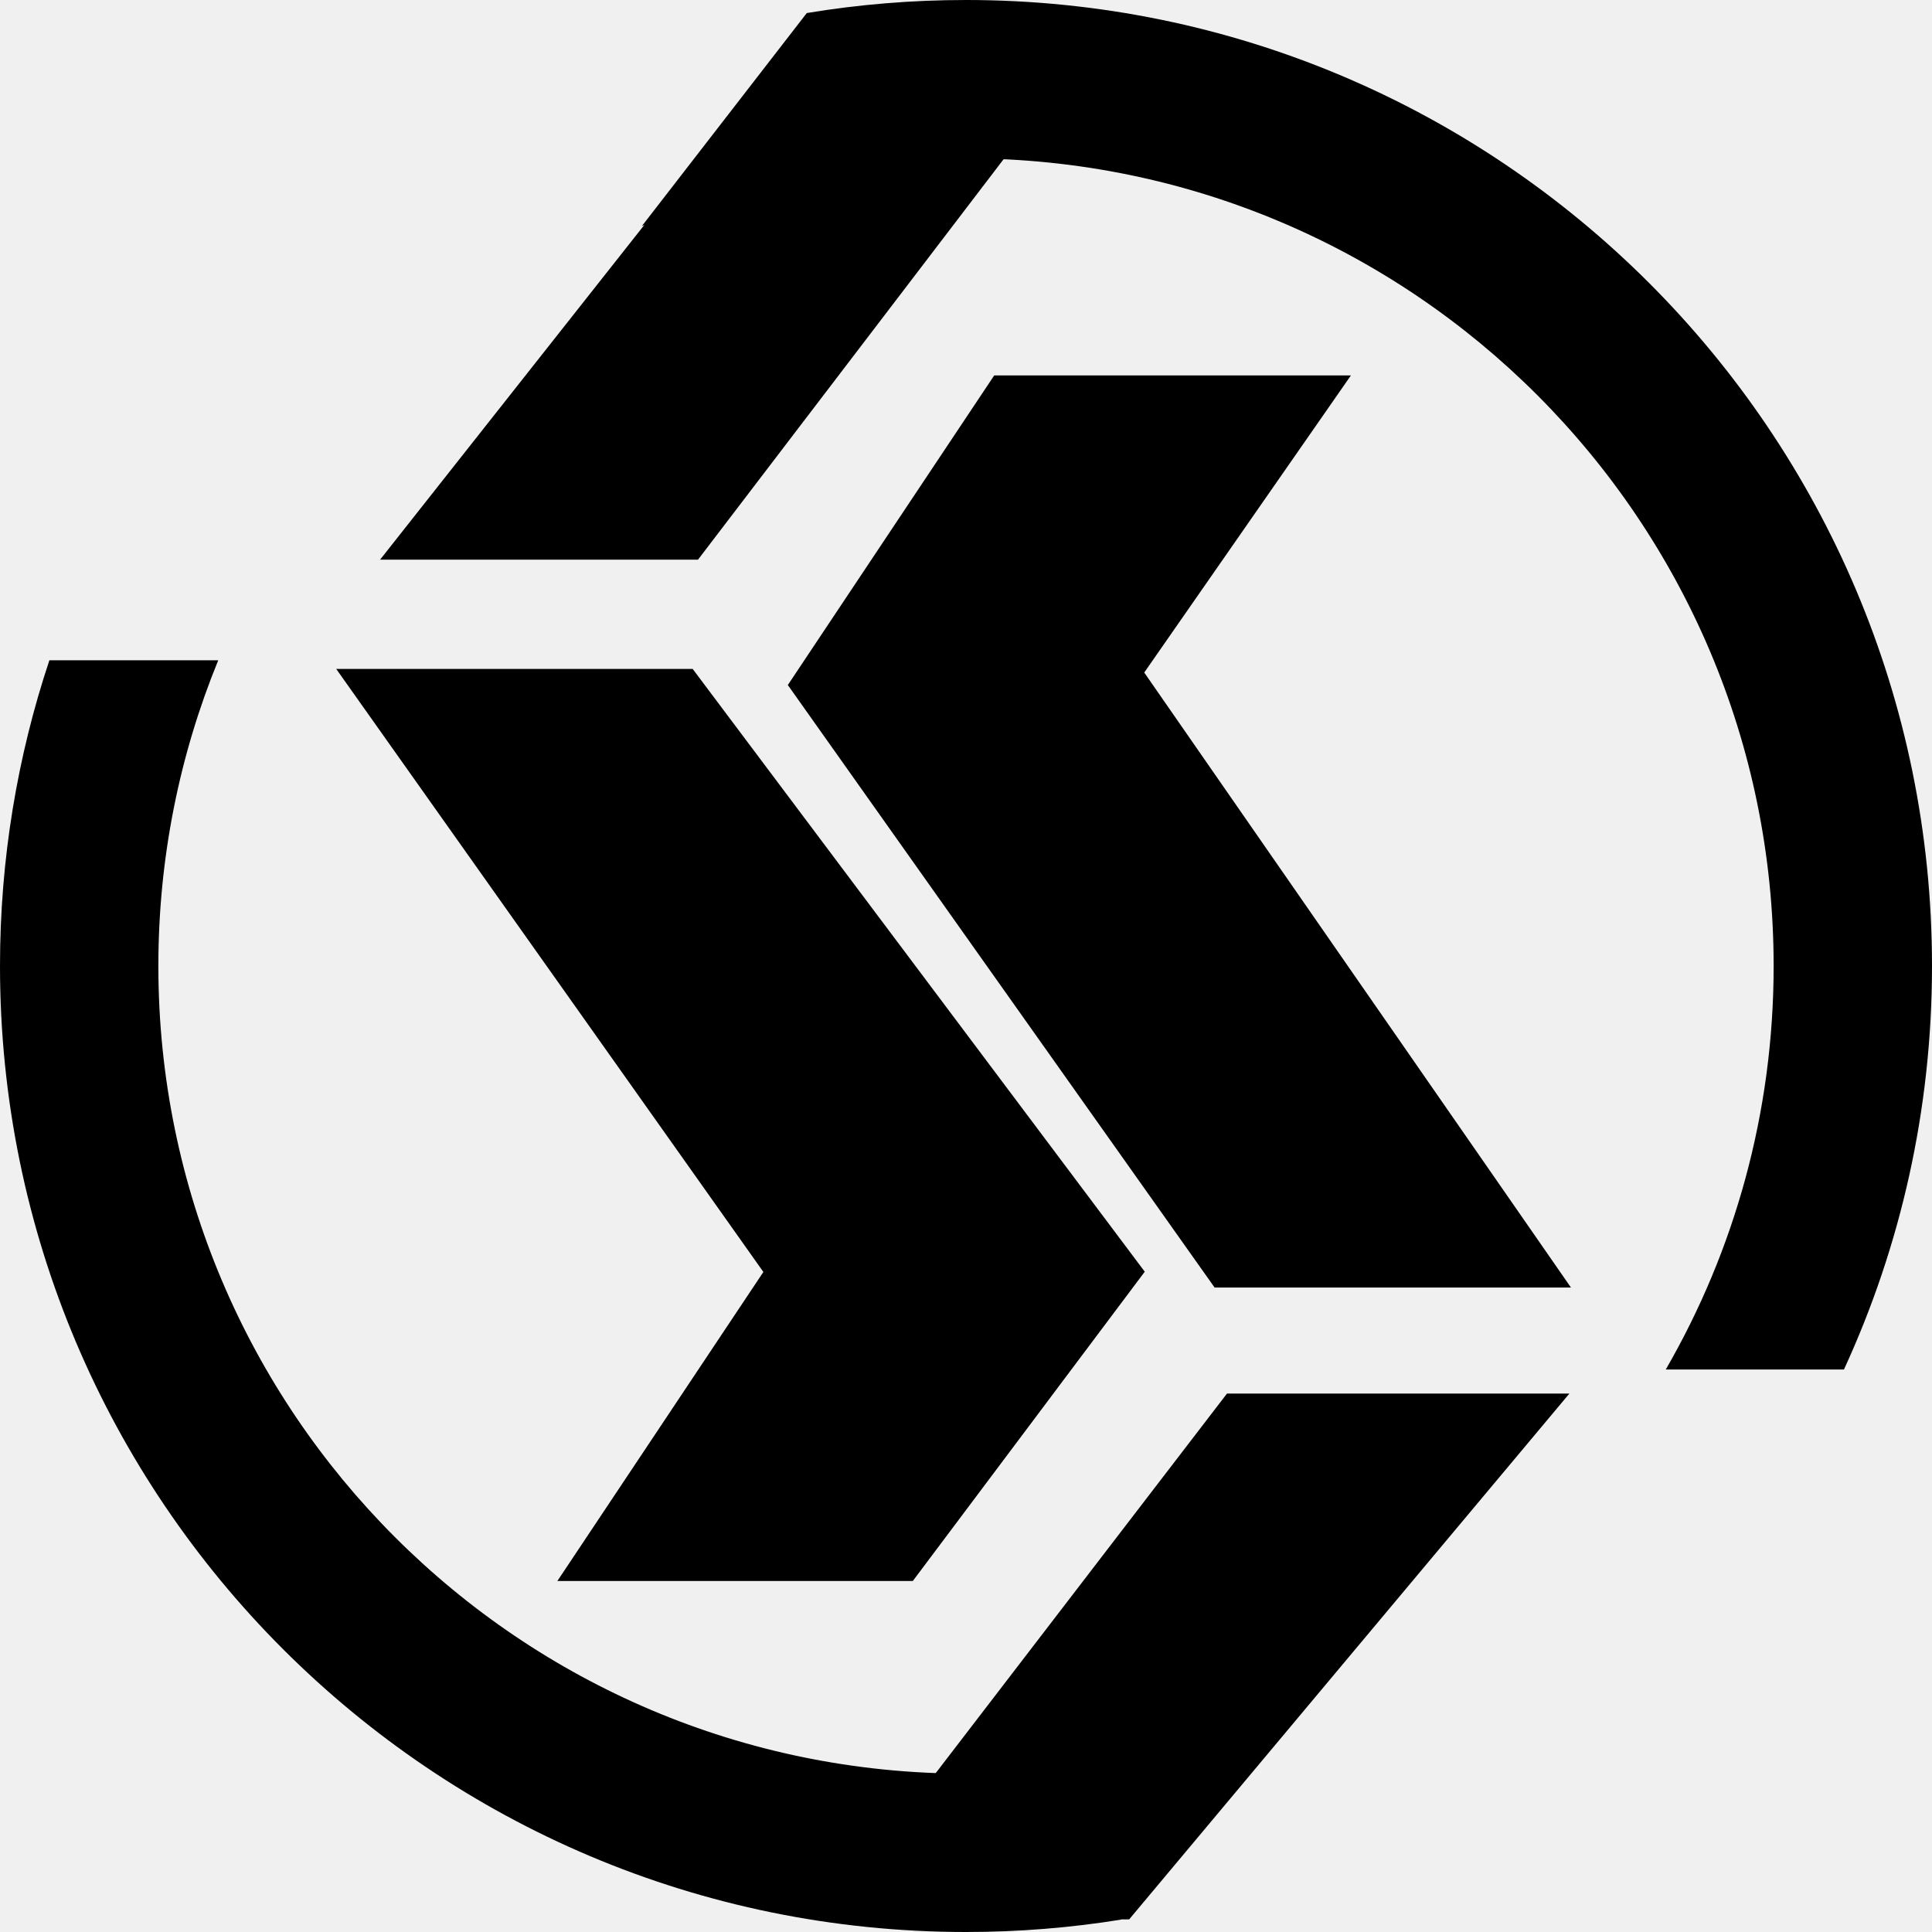
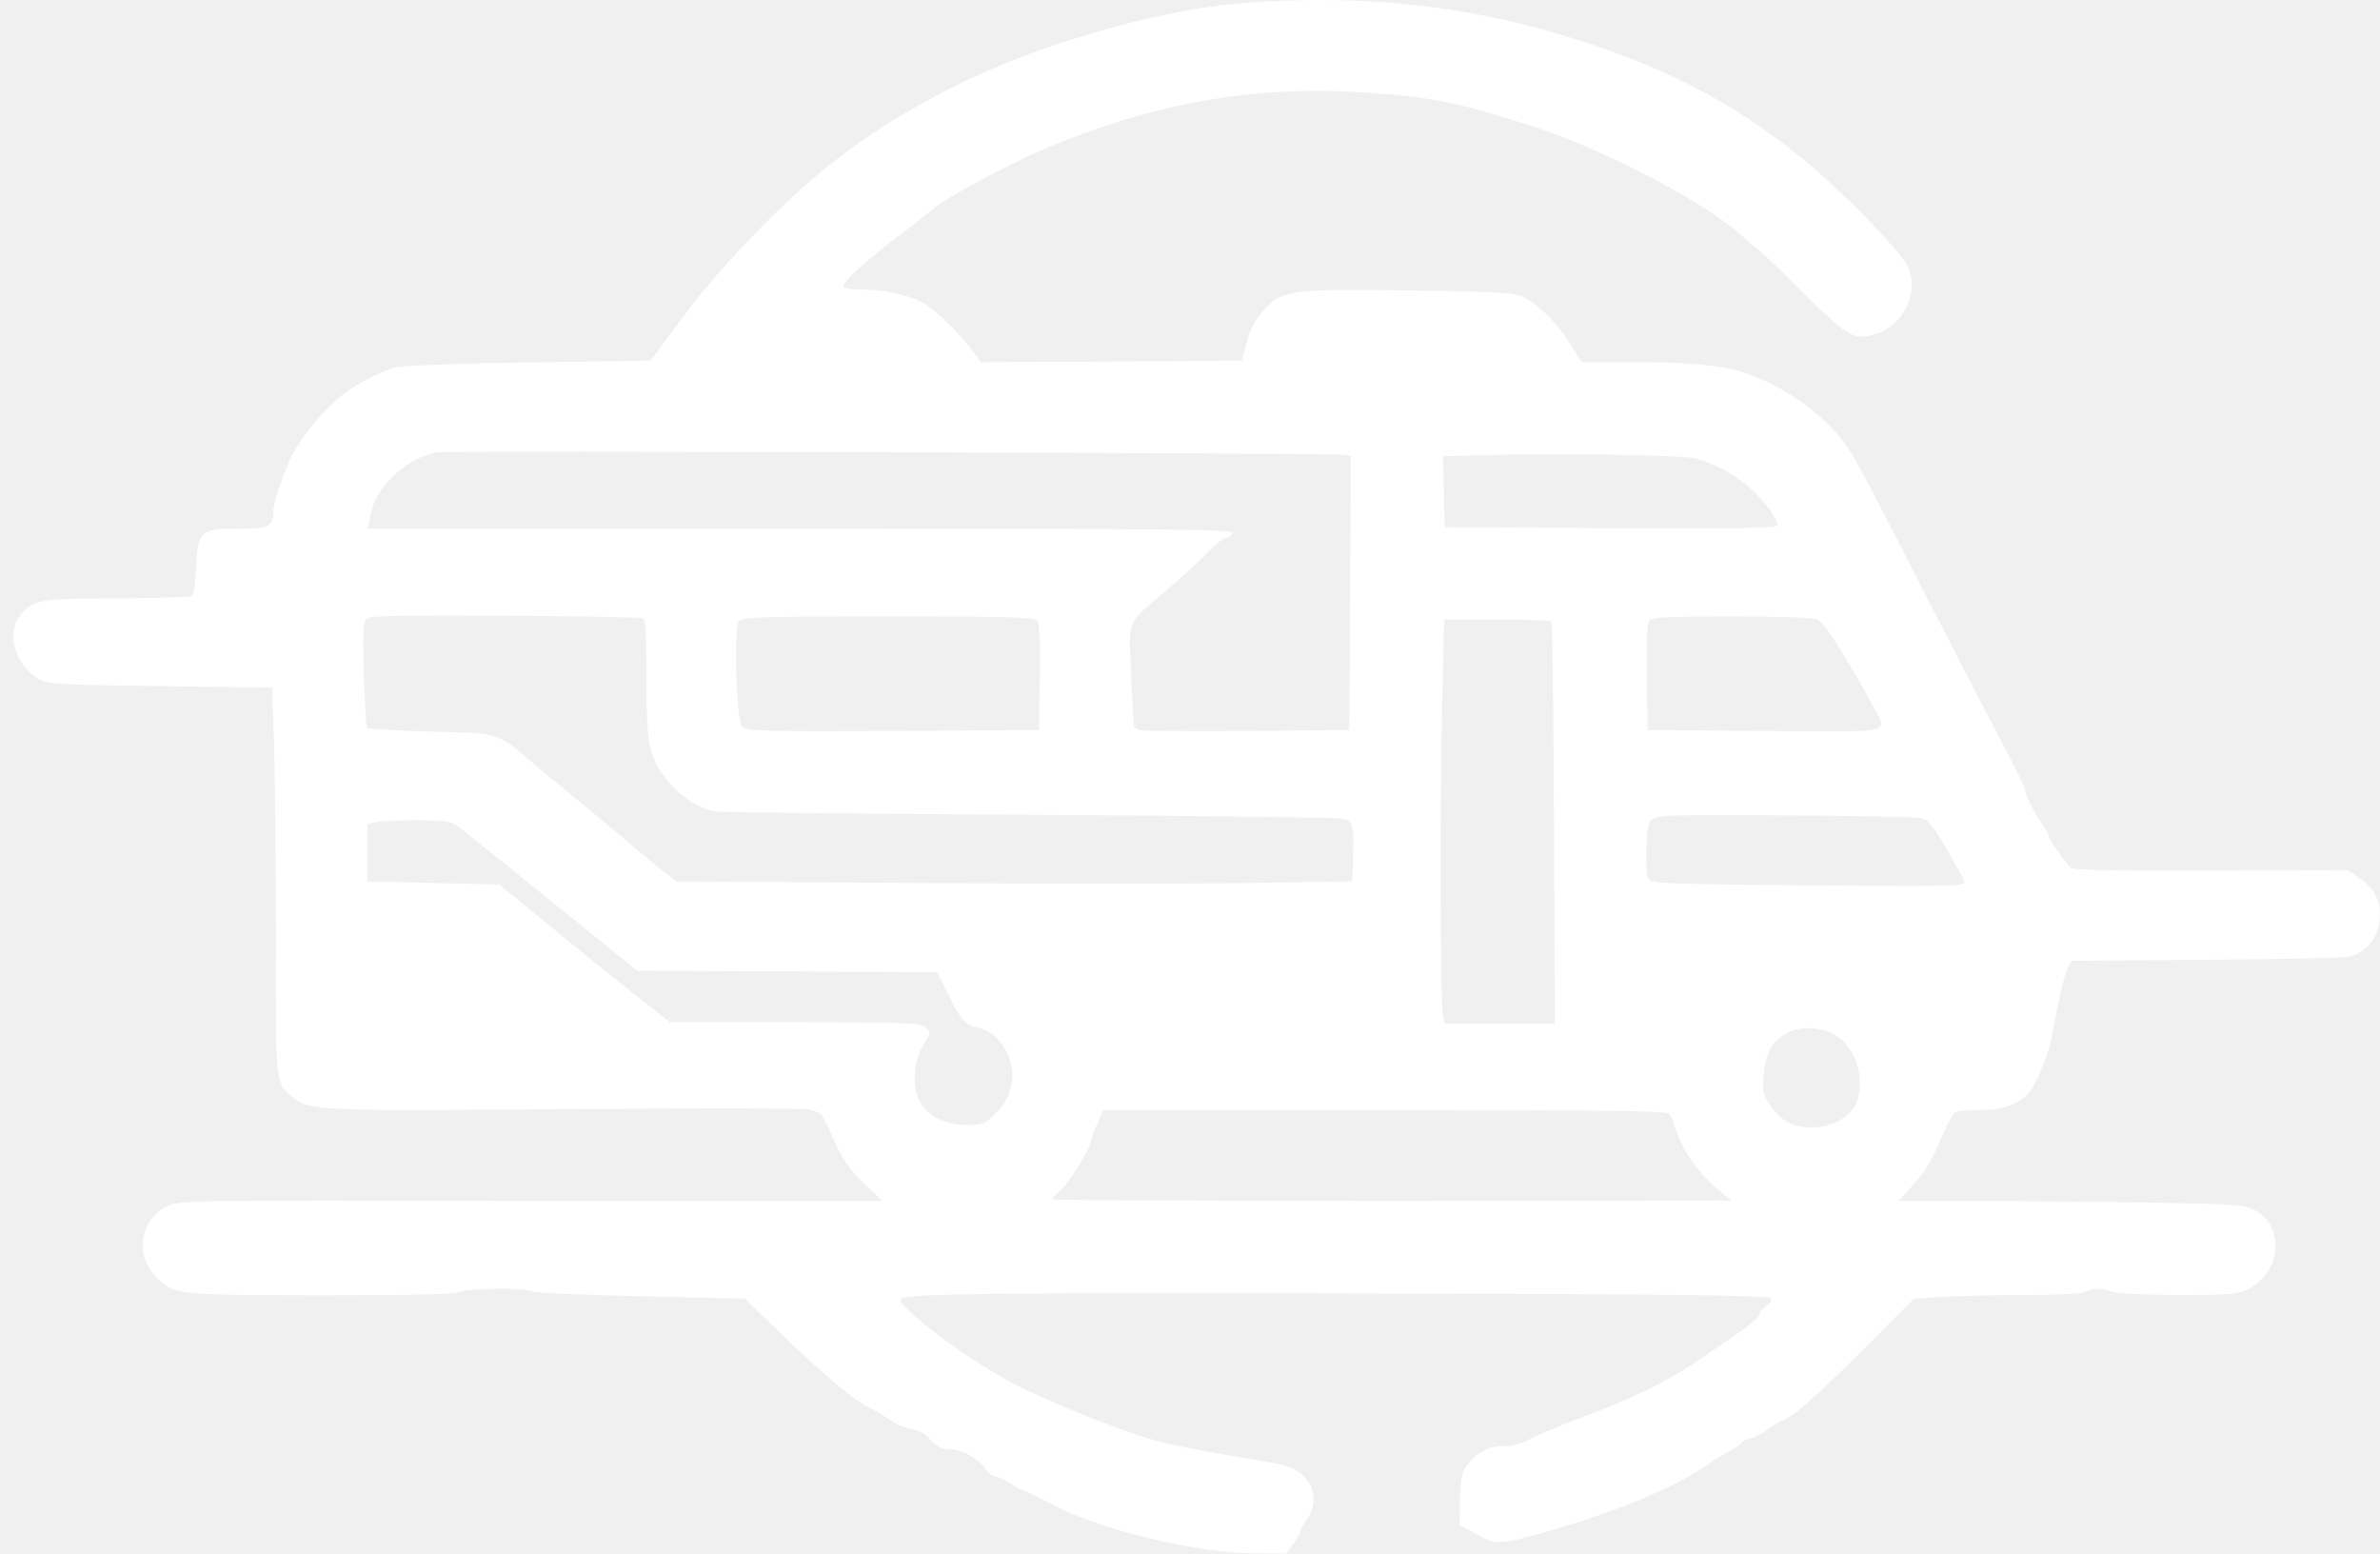
- <svg xmlns="http://www.w3.org/2000/svg" width="61" height="61" viewBox="0 0 61 61" fill="none">
-   <path d="M23.582 3L12 17.671H22.038L33.234 3H23.582Z" fill="black" />
-   <path d="M26 60.601L38.74 44H49.551L35.652 60.601H26Z" fill="black" />
-   <path d="M21.62 21.62H11.582L24.709 40.152L18.532 49.418H28.57L35.519 40.152L21.62 21.62Z" fill="black" stroke="black" />
-   <path d="M31.658 12.354H41.696L35.519 21.234L48.645 40.152H38.608L25.481 21.62L31.658 12.354Z" fill="black" stroke="black" />
-   <path fill-rule="evenodd" clip-rule="evenodd" d="M0 30.5C0 27.127 0.548 23.881 1.559 20.848H6.89C5.672 23.825 5 27.084 5 30.5C5 44.583 16.417 56 30.5 56C34.376 56 38.05 55.135 41.34 53.588L35.386 60.611C33.795 60.867 32.163 61 30.5 61C13.655 61 0 47.345 0 30.5ZM58.22 43.24C60.005 39.363 61 35.048 61 30.5C61 13.655 47.345 0 30.5 0C28.788 0 27.108 0.141 25.473 0.412L20.268 7.136C23.4 5.762 26.861 5 30.5 5C44.583 5 56 16.417 56 30.5C56 35.141 54.76 39.492 52.594 43.24H58.22Z" fill="black" />
+ <svg xmlns="http://www.w3.org/2000/svg" width="95" height="62" viewBox="0 0 95 62" fill="none">
+   <path d="M50.283 0.074C47.889 0.219 45.566 0.691 42.6 1.633C39.026 2.757 35.548 4.593 32.951 6.708C31.057 8.243 28.591 10.828 27.222 12.701L25.971 14.393L21.099 14.465C18.395 14.502 16.025 14.586 15.786 14.659C15.238 14.816 14.166 15.36 13.714 15.722C12.844 16.387 11.844 17.643 11.498 18.513C11.153 19.371 10.926 20.096 10.914 20.35C10.914 21.026 10.76 21.099 9.497 21.099C7.984 21.099 7.889 21.183 7.829 22.658C7.805 23.25 7.734 23.733 7.651 23.781C7.579 23.83 6.245 23.878 4.685 23.878C1.599 23.878 1.278 23.938 0.789 24.579C0.241 25.28 0.611 26.536 1.504 27.068C1.897 27.31 2.159 27.322 6.388 27.382L10.855 27.442L10.938 29.617C10.974 30.814 11.01 34.269 11.01 37.29C10.998 43.295 10.986 43.235 11.689 43.791C12.356 44.322 12.701 44.347 22.528 44.262C27.639 44.226 32.034 44.226 32.284 44.274C32.534 44.322 32.785 44.443 32.832 44.54C32.892 44.637 33.118 45.132 33.356 45.64C33.678 46.34 33.964 46.739 34.512 47.247L35.226 47.923L34.714 47.935C34.428 47.935 28.115 47.935 20.67 47.923C7.138 47.899 7.138 47.899 6.638 48.153C5.542 48.733 5.364 50.147 6.293 51.029C6.972 51.669 7.079 51.681 12.749 51.693C16.37 51.693 18.109 51.657 18.335 51.56C18.741 51.403 20.968 51.379 21.254 51.536C21.361 51.596 23.326 51.681 25.602 51.729L29.747 51.826L30.605 52.672C32.356 54.4 33.976 55.813 34.559 56.103C34.893 56.261 35.322 56.514 35.536 56.671C35.751 56.828 36.12 56.986 36.382 57.022C36.68 57.082 36.954 57.227 37.156 57.469C37.371 57.711 37.597 57.831 37.823 57.831C38.335 57.831 38.991 58.158 39.288 58.556C39.431 58.762 39.634 58.919 39.729 58.931C39.836 58.931 40.087 59.04 40.277 59.173C40.48 59.306 40.742 59.438 40.873 59.487C41.004 59.523 41.504 59.777 41.98 60.031C43.874 61.033 47.627 61.952 49.961 61.988L51.319 62L51.605 61.638C51.76 61.432 51.891 61.215 51.891 61.142C51.891 61.07 51.998 60.876 52.117 60.707C52.475 60.248 52.534 59.644 52.26 59.197C51.962 58.713 51.557 58.496 50.581 58.339C47.424 57.807 46.65 57.65 45.78 57.384C44.267 56.925 41.337 55.717 40.194 55.076C38.335 54.061 35.739 52.068 35.965 51.826C36.167 51.621 40.11 51.584 55.155 51.621C66.424 51.645 70.545 51.693 70.64 51.802C70.736 51.899 70.7 51.983 70.509 52.116C70.354 52.225 70.235 52.37 70.235 52.467C70.235 52.551 69.771 52.938 69.199 53.324C68.639 53.711 68.008 54.134 67.805 54.279C66.602 55.101 65.28 55.753 63.088 56.587C62.135 56.949 61.182 57.348 60.968 57.481C60.73 57.614 60.348 57.711 60.015 57.711C59.407 57.711 58.979 57.94 58.562 58.472C58.347 58.75 58.3 58.979 58.276 59.837L58.264 60.864L58.74 61.118C59.002 61.251 59.312 61.42 59.443 61.48C59.717 61.625 60.348 61.529 61.718 61.13C64.601 60.308 66.983 59.306 68.27 58.375C68.472 58.23 68.83 58.013 69.08 57.892C69.318 57.759 69.52 57.614 69.52 57.578C69.52 57.529 69.663 57.457 69.842 57.408C70.021 57.372 70.319 57.215 70.521 57.07C70.724 56.925 71.057 56.72 71.272 56.623C71.748 56.406 72.892 55.354 74.881 53.349L76.394 51.826L77.513 51.754C78.133 51.717 79.61 51.681 80.801 51.681C82.123 51.681 83.052 51.633 83.207 51.56C83.505 51.391 84.005 51.391 84.291 51.548C84.422 51.621 85.53 51.669 86.9 51.681C89.056 51.681 89.318 51.657 89.747 51.439C91.057 50.763 91.212 48.987 90.033 48.31C89.616 48.08 89.366 48.056 86.018 47.996C84.053 47.959 80.944 47.935 79.11 47.935L75.786 47.923L76.203 47.464C76.799 46.836 77.061 46.425 77.501 45.386C77.716 44.89 77.954 44.443 78.026 44.395C78.097 44.347 78.55 44.298 79.026 44.298C79.931 44.298 80.563 44.081 80.98 43.61C81.289 43.259 81.802 42.015 81.909 41.338C82.111 40.154 82.373 38.97 82.528 38.656L82.683 38.341L87.924 38.305C90.807 38.281 93.38 38.233 93.654 38.196C94.369 38.1 94.905 37.496 94.988 36.71C95.048 35.973 94.809 35.466 94.178 35.043L93.713 34.729L88.234 34.741C83.934 34.753 82.731 34.729 82.624 34.608C82.207 34.1 81.79 33.496 81.79 33.399C81.79 33.327 81.671 33.109 81.528 32.904C81.194 32.433 80.837 31.72 80.837 31.539C80.837 31.454 80.479 30.717 80.051 29.895C79.276 28.445 77.501 25.002 75.322 20.736C74.726 19.576 74.071 18.344 73.856 18.018C72.987 16.652 71.236 15.372 69.52 14.84C68.663 14.574 67.329 14.453 65.256 14.453H63.124L62.695 13.752C62.159 12.858 61.23 11.976 60.634 11.783C60.301 11.674 59.002 11.614 56.144 11.59C51.415 11.529 51.129 11.578 50.39 12.435C50.092 12.786 49.878 13.197 49.759 13.68L49.568 14.393L44.363 14.429L39.157 14.453L38.824 14.006C38.276 13.257 37.287 12.315 36.799 12.061C36.203 11.747 35.25 11.553 34.381 11.553C33.952 11.553 33.666 11.505 33.666 11.42C33.666 11.227 34.452 10.502 35.763 9.499C36.406 9.016 37.073 8.484 37.239 8.339C37.74 7.904 40.301 6.527 41.706 5.935C46.042 4.11 50.021 3.409 54.392 3.687C57.108 3.856 58.169 4.074 61.182 5.041C64.005 5.947 68.127 8.11 69.52 9.403C69.687 9.56 69.985 9.813 70.176 9.958C70.378 10.115 71.236 10.937 72.082 11.783C73.737 13.426 73.999 13.583 74.809 13.354C76.024 13.015 76.692 11.529 76.084 10.514C75.727 9.91 73.63 7.747 72.379 6.696C69.628 4.352 66.9 2.866 63.148 1.645C58.979 0.292 54.869 -0.203 50.283 0.074ZM53.654 18.151L53.916 18.199L53.892 23.673L53.856 29.134L49.806 29.17C47.579 29.183 45.649 29.17 45.506 29.146C45.375 29.11 45.256 29.013 45.256 28.929C45.244 28.844 45.209 27.914 45.149 26.863C45.054 24.651 44.923 24.941 46.65 23.479C47.21 23.008 47.901 22.355 48.21 22.041C48.508 21.727 48.83 21.461 48.937 21.461C49.044 21.461 49.151 21.377 49.199 21.28C49.259 21.123 47.293 21.099 31.974 21.099H14.691L14.774 20.604C14.964 19.431 16.275 18.211 17.526 18.042C18.038 17.982 53.321 18.078 53.654 18.151ZM67.734 18.308C68.472 18.525 69.127 18.876 69.747 19.383C70.307 19.842 70.95 20.676 70.95 20.942C70.95 21.075 69.842 21.099 64.315 21.075L57.668 21.038L57.633 19.625L57.597 18.211L58.824 18.175C62.171 18.078 67.222 18.151 67.734 18.308ZM25.661 24.675C25.768 24.7 25.804 25.292 25.804 27.068C25.804 29.774 25.899 30.234 26.662 31.164C27.222 31.841 27.936 32.288 28.604 32.385C28.866 32.421 34.5 32.481 41.111 32.517C47.734 32.554 53.321 32.626 53.535 32.662C53.999 32.747 54.059 32.916 54.011 34.209L53.976 35.176L49.866 35.236C47.603 35.272 41.54 35.272 36.382 35.236L27.019 35.176L26.614 34.886C26.4 34.717 25.745 34.173 25.149 33.677C24.565 33.17 23.672 32.433 23.184 32.034C22.695 31.635 21.921 30.995 21.456 30.608C19.801 29.195 20.015 29.267 17.204 29.195C15.858 29.158 14.714 29.098 14.667 29.049C14.559 28.941 14.44 25.316 14.536 24.929C14.607 24.615 14.619 24.615 15.894 24.579C17.514 24.53 25.459 24.603 25.661 24.675ZM41.397 24.772C41.492 24.881 41.528 25.594 41.504 27.032L41.468 29.134L35.62 29.17C30.426 29.195 29.747 29.17 29.616 29.001C29.39 28.735 29.282 25.038 29.497 24.784C29.628 24.627 30.414 24.603 35.453 24.603C40.253 24.603 41.289 24.627 41.397 24.772ZM72.534 24.712C72.808 24.82 73.642 26.125 74.738 28.131C75.381 29.291 75.762 29.207 70.45 29.17L65.768 29.134L65.733 27.032C65.709 25.594 65.745 24.881 65.84 24.772C65.947 24.639 66.59 24.603 69.115 24.603C70.831 24.603 72.379 24.651 72.534 24.712ZM61.933 24.808C61.968 24.869 62.004 28.494 62.028 32.88L62.064 40.855H59.872H57.68L57.597 40.553C57.49 40.154 57.466 31.756 57.573 27.829L57.645 24.724H59.765C60.932 24.724 61.909 24.76 61.933 24.808ZM76.632 32.638C76.954 32.699 77.097 32.856 77.668 33.822C78.026 34.439 78.359 35.043 78.407 35.164C78.49 35.369 78.192 35.381 72.213 35.333C66.9 35.284 65.911 35.26 65.816 35.103C65.649 34.837 65.685 33.025 65.864 32.783C65.959 32.65 66.221 32.578 66.721 32.554C67.889 32.493 76.215 32.566 76.632 32.638ZM18.538 33.182C18.836 33.411 20.503 34.753 22.255 36.166L25.435 38.74L31.427 38.764L37.418 38.801L37.776 39.538C38.312 40.649 38.502 40.891 38.931 40.975C39.455 41.096 39.812 41.35 40.087 41.809C40.623 42.715 40.492 43.706 39.729 44.443C39.3 44.866 39.193 44.903 38.597 44.903C37.823 44.903 37.132 44.588 36.775 44.069C36.406 43.537 36.429 42.401 36.823 41.761C37.18 41.193 37.168 41.229 36.93 40.988C36.763 40.818 36.132 40.794 31.736 40.794H26.733L25.411 39.743C24.673 39.163 23.136 37.931 21.992 36.988L19.92 35.297L17.287 35.236L14.667 35.176V34.028V32.88L15.084 32.795C15.31 32.759 16.06 32.735 16.751 32.735C18.002 32.759 18.014 32.759 18.538 33.182ZM73.261 41.314C74.118 41.809 74.5 43.187 74.047 44.117C73.773 44.661 72.951 45.047 72.165 44.987C71.462 44.939 71.045 44.685 70.616 44.045C70.378 43.694 70.343 43.525 70.39 42.957C70.462 42.087 70.664 41.664 71.176 41.314C71.724 40.939 72.618 40.939 73.261 41.314ZM66.626 44.443C66.697 44.528 66.817 44.818 66.9 45.084C67.186 45.99 67.841 46.884 68.806 47.669L69.104 47.911L55.56 47.923C48.103 47.923 42.004 47.899 42.004 47.863C42.004 47.827 42.183 47.633 42.409 47.416C42.767 47.065 43.553 45.76 43.553 45.507C43.553 45.458 43.66 45.168 43.791 44.854L44.041 44.298H55.274C64.124 44.298 66.543 44.335 66.626 44.443Z" fill="white" />
</svg>
